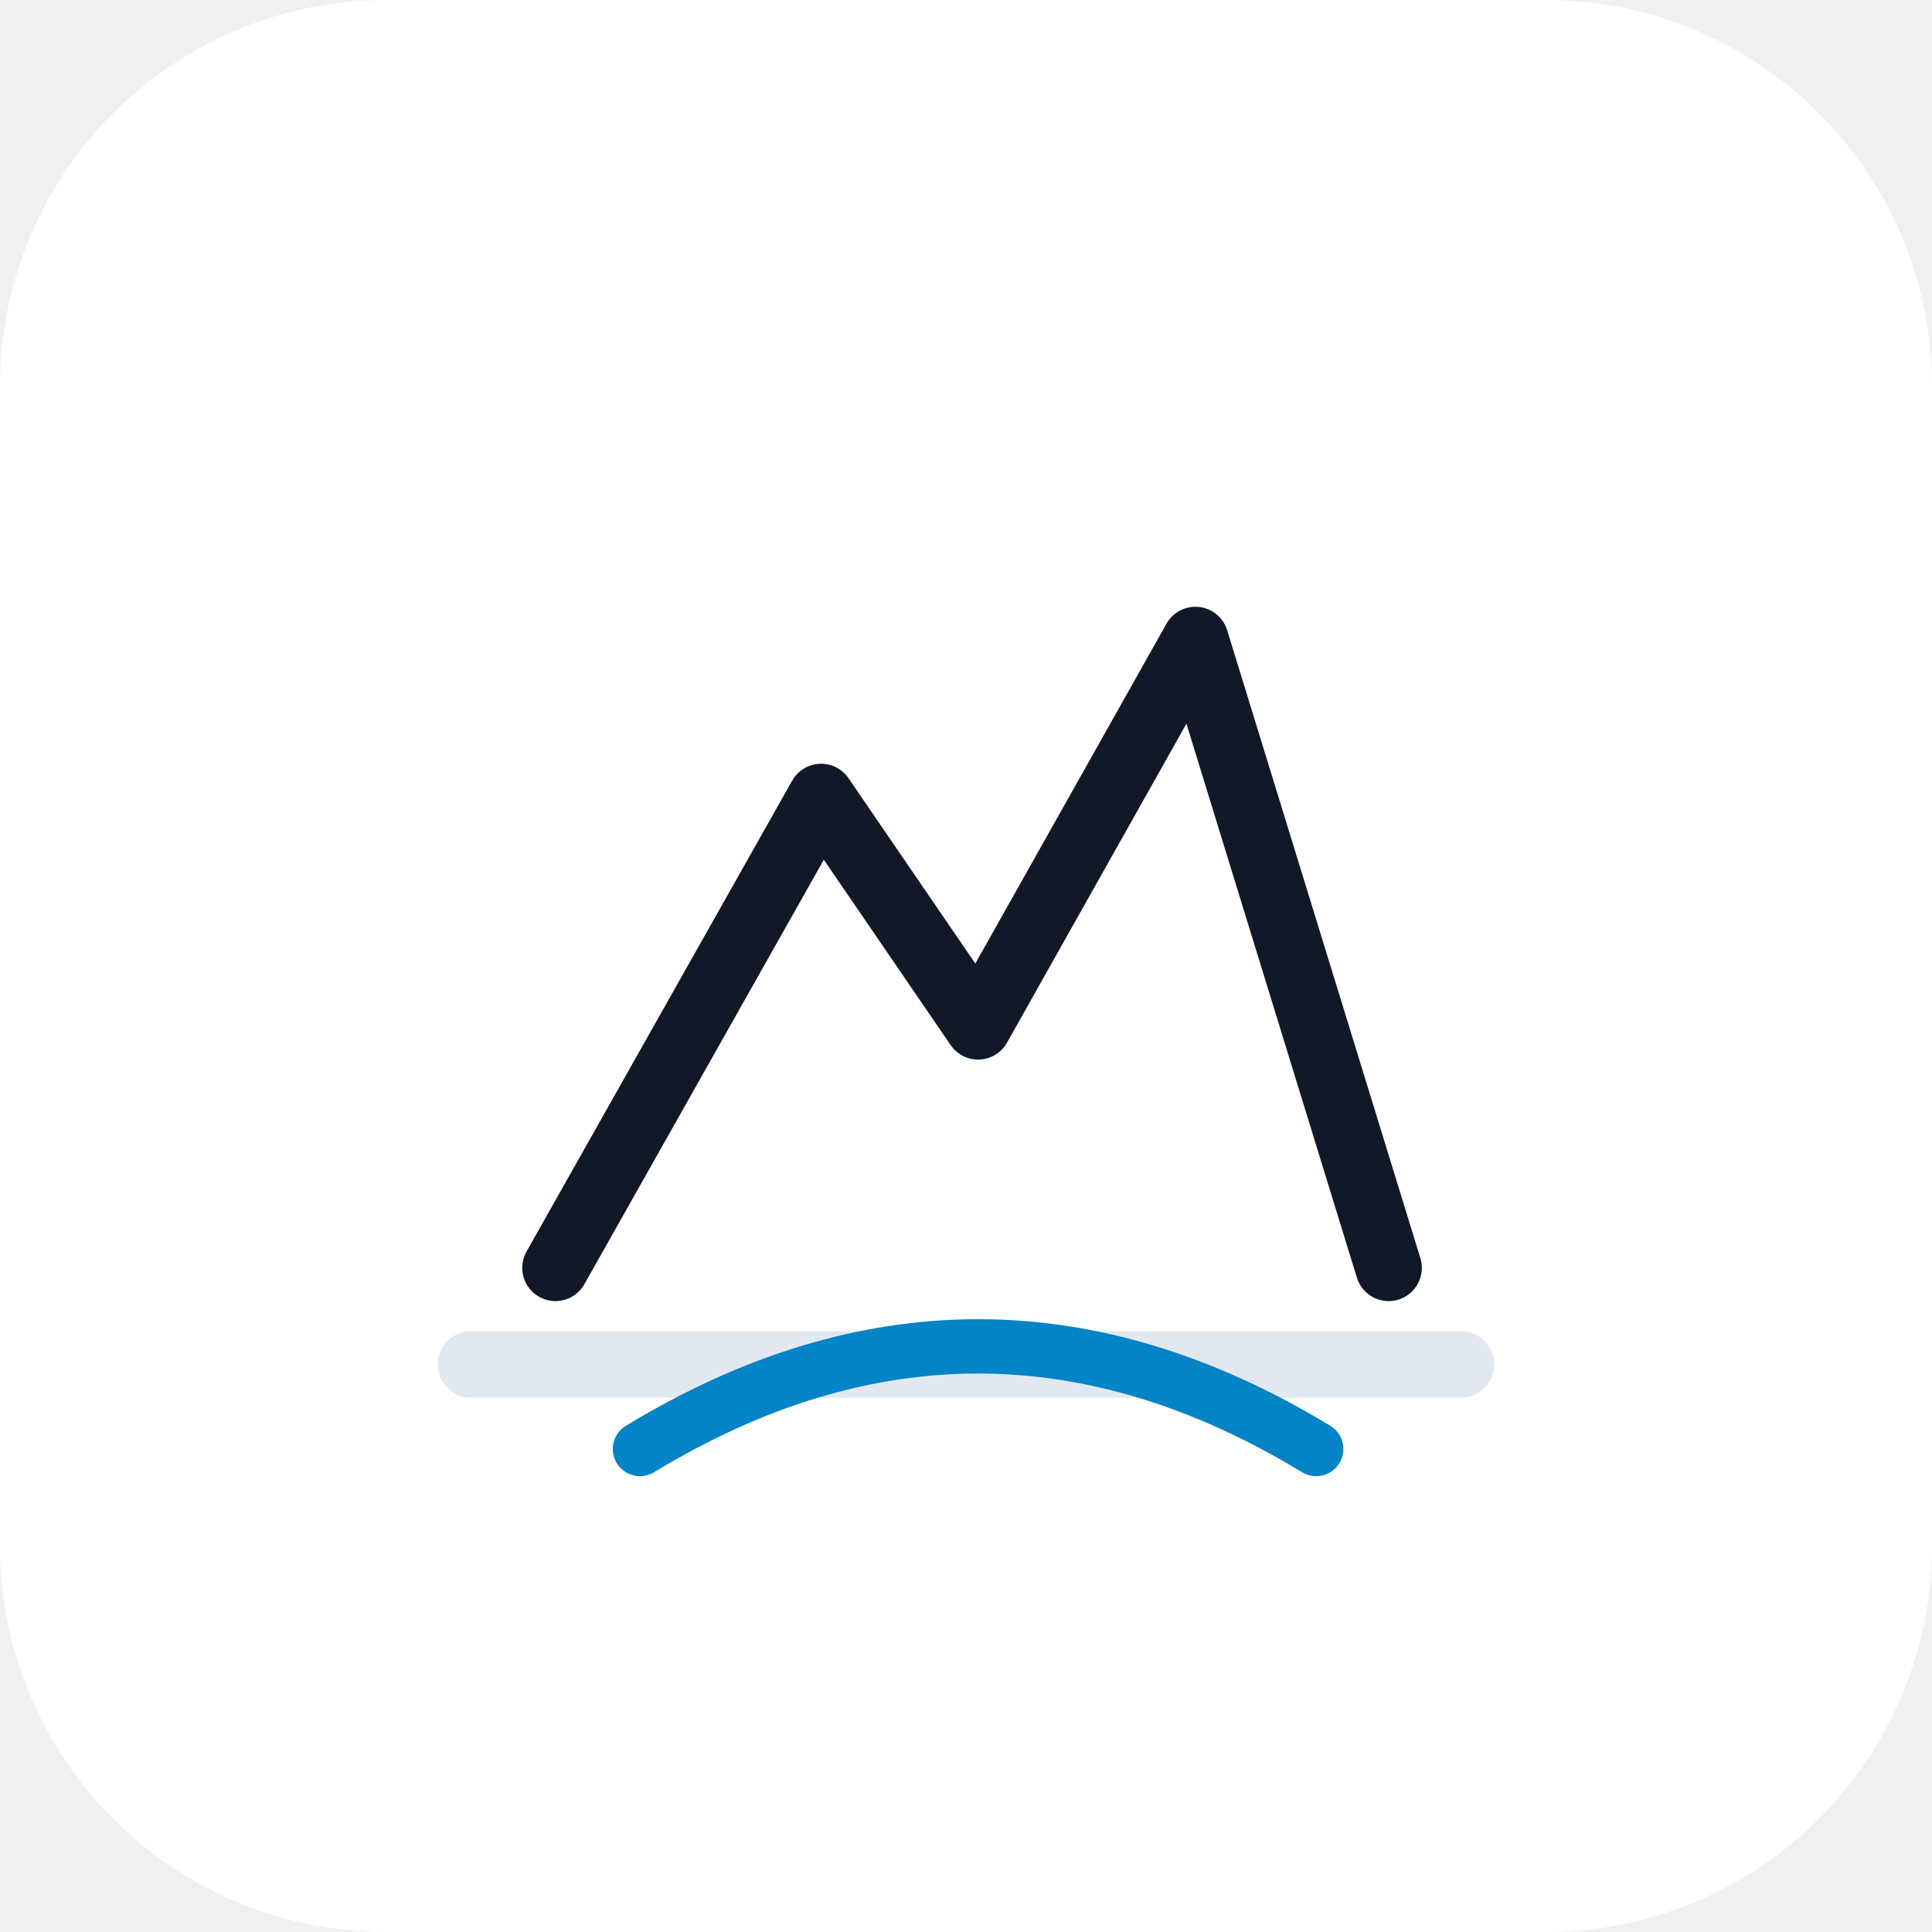
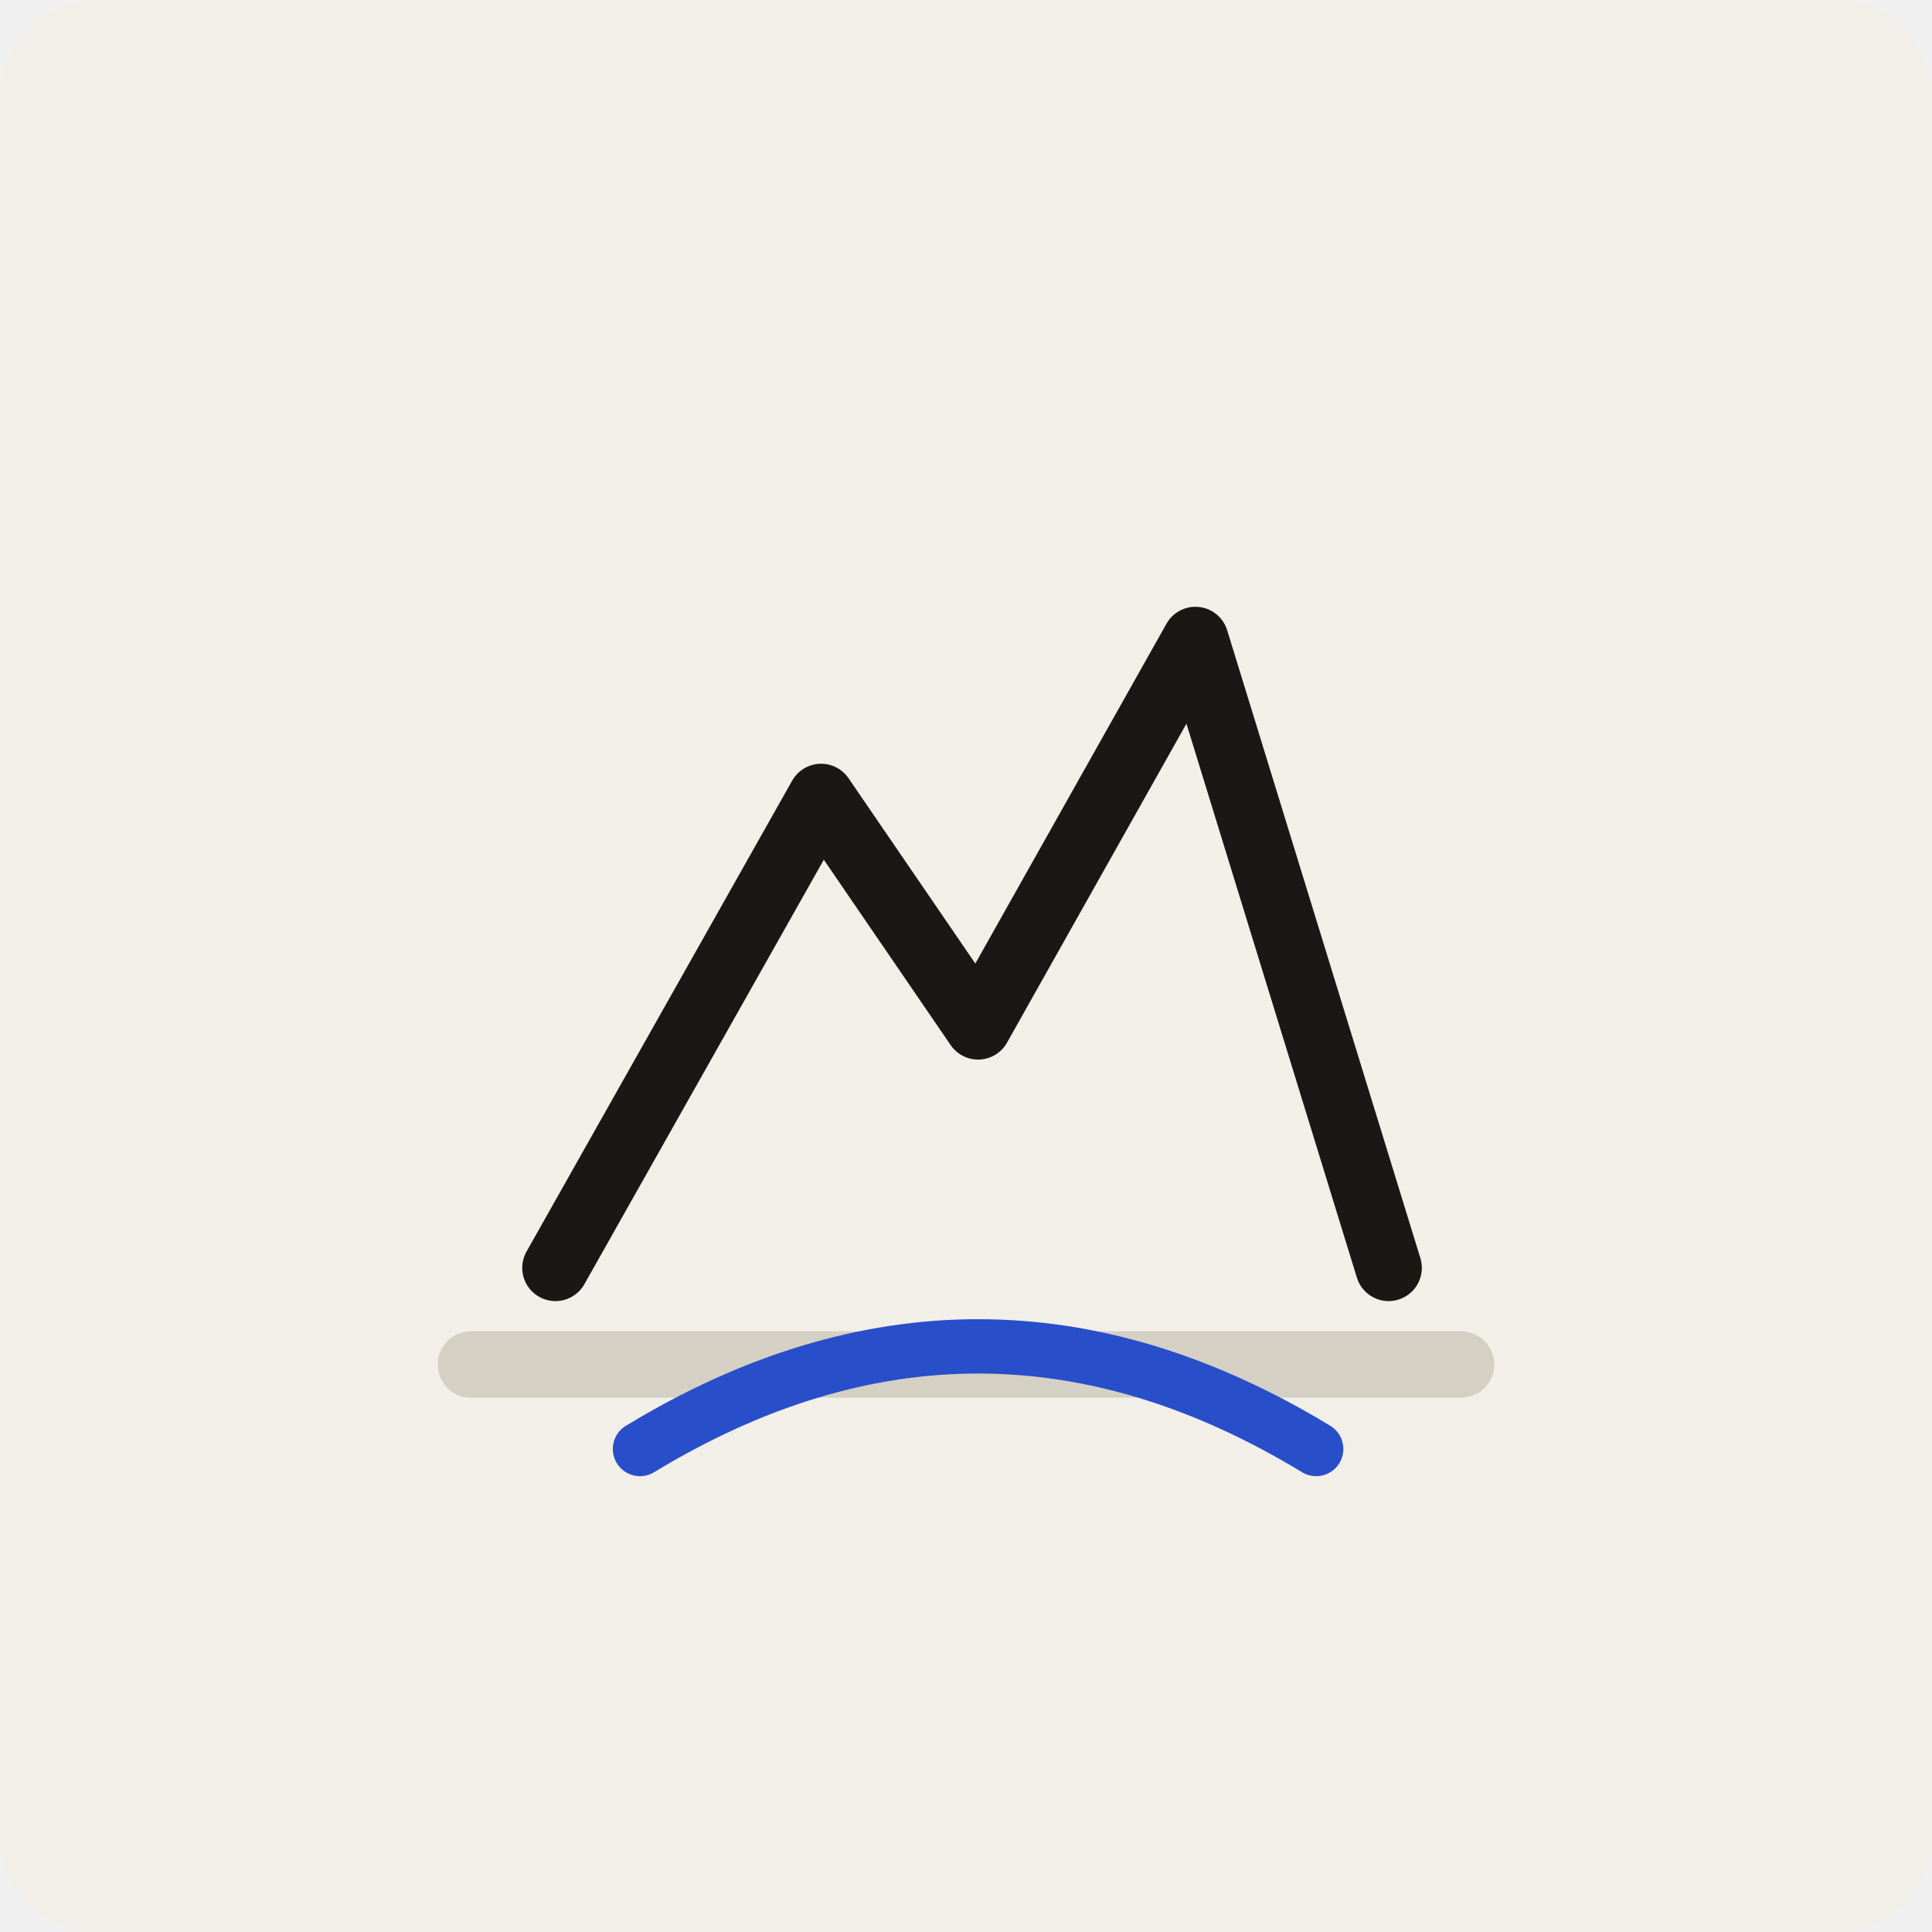
<svg xmlns="http://www.w3.org/2000/svg" width="512" height="512" viewBox="0 0 320 320" role="img" aria-label="TranquilOS mark color">
-   <rect width="320" height="320" rx="64" fill="#ffffff" />
-   <path d="M78 226H242" fill="none" stroke="#e2e8f0" stroke-width="11" stroke-linecap="round" />
-   <path d="M92 210L136 132L162 170L198 106L230 210" fill="none" stroke="#111827" stroke-width="11" stroke-linejoin="round" stroke-linecap="round" />
-   <path d="M106 240Q162 206 218 240" fill="none" stroke="#0284c7" stroke-width="9" stroke-linecap="round" />
-   <circle cx="162" cy="170" r="5" fill="#111827" />
+   <rect width="320" height="320" rx="16" fill="#F1EFE8" />
+   <path d="M78 226H242" fill="none" stroke="#D5D0C4" stroke-width="11" stroke-linecap="round" />
+   <path d="M92 210L136 132L162 170L198 106L230 210" fill="none" stroke="#191815" stroke-width="11" stroke-linejoin="round" stroke-linecap="round" />
+   <path d="M106 240Q162 206 218 240" fill="none" stroke="#294EC9" stroke-width="9" stroke-linecap="round" />
+   <circle cx="162" cy="170" r="5" fill="#191815" />
</svg>
